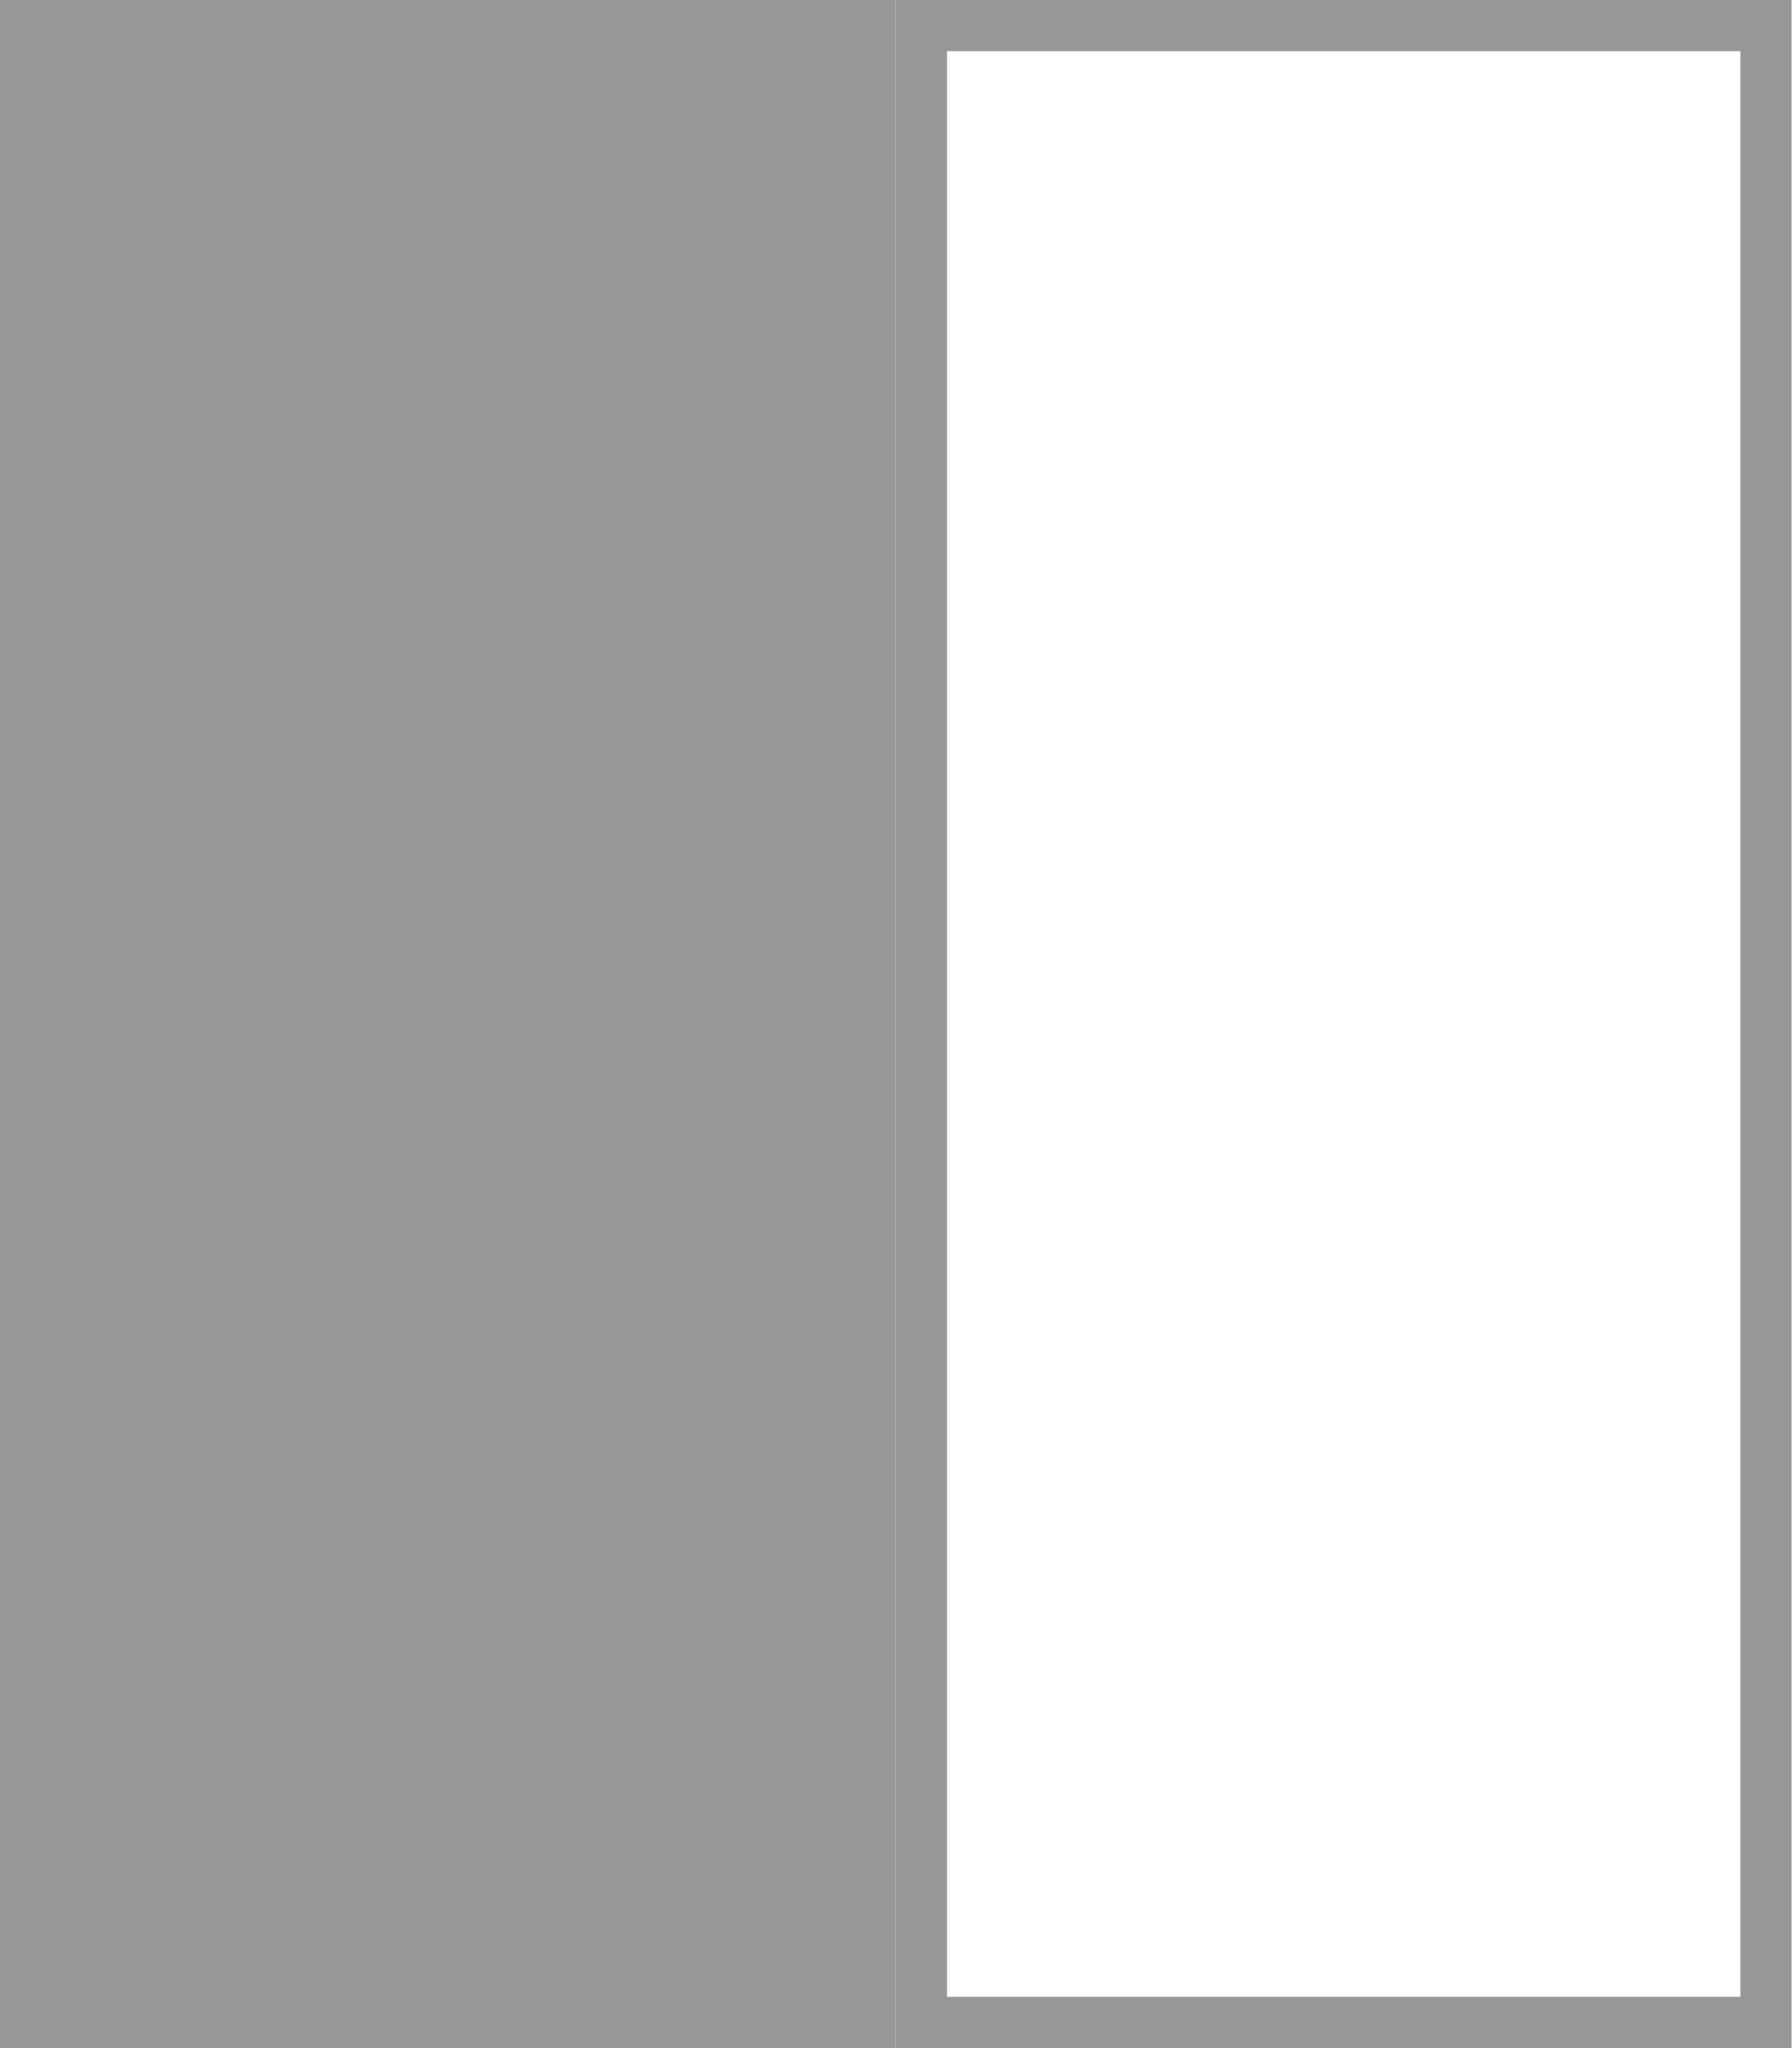
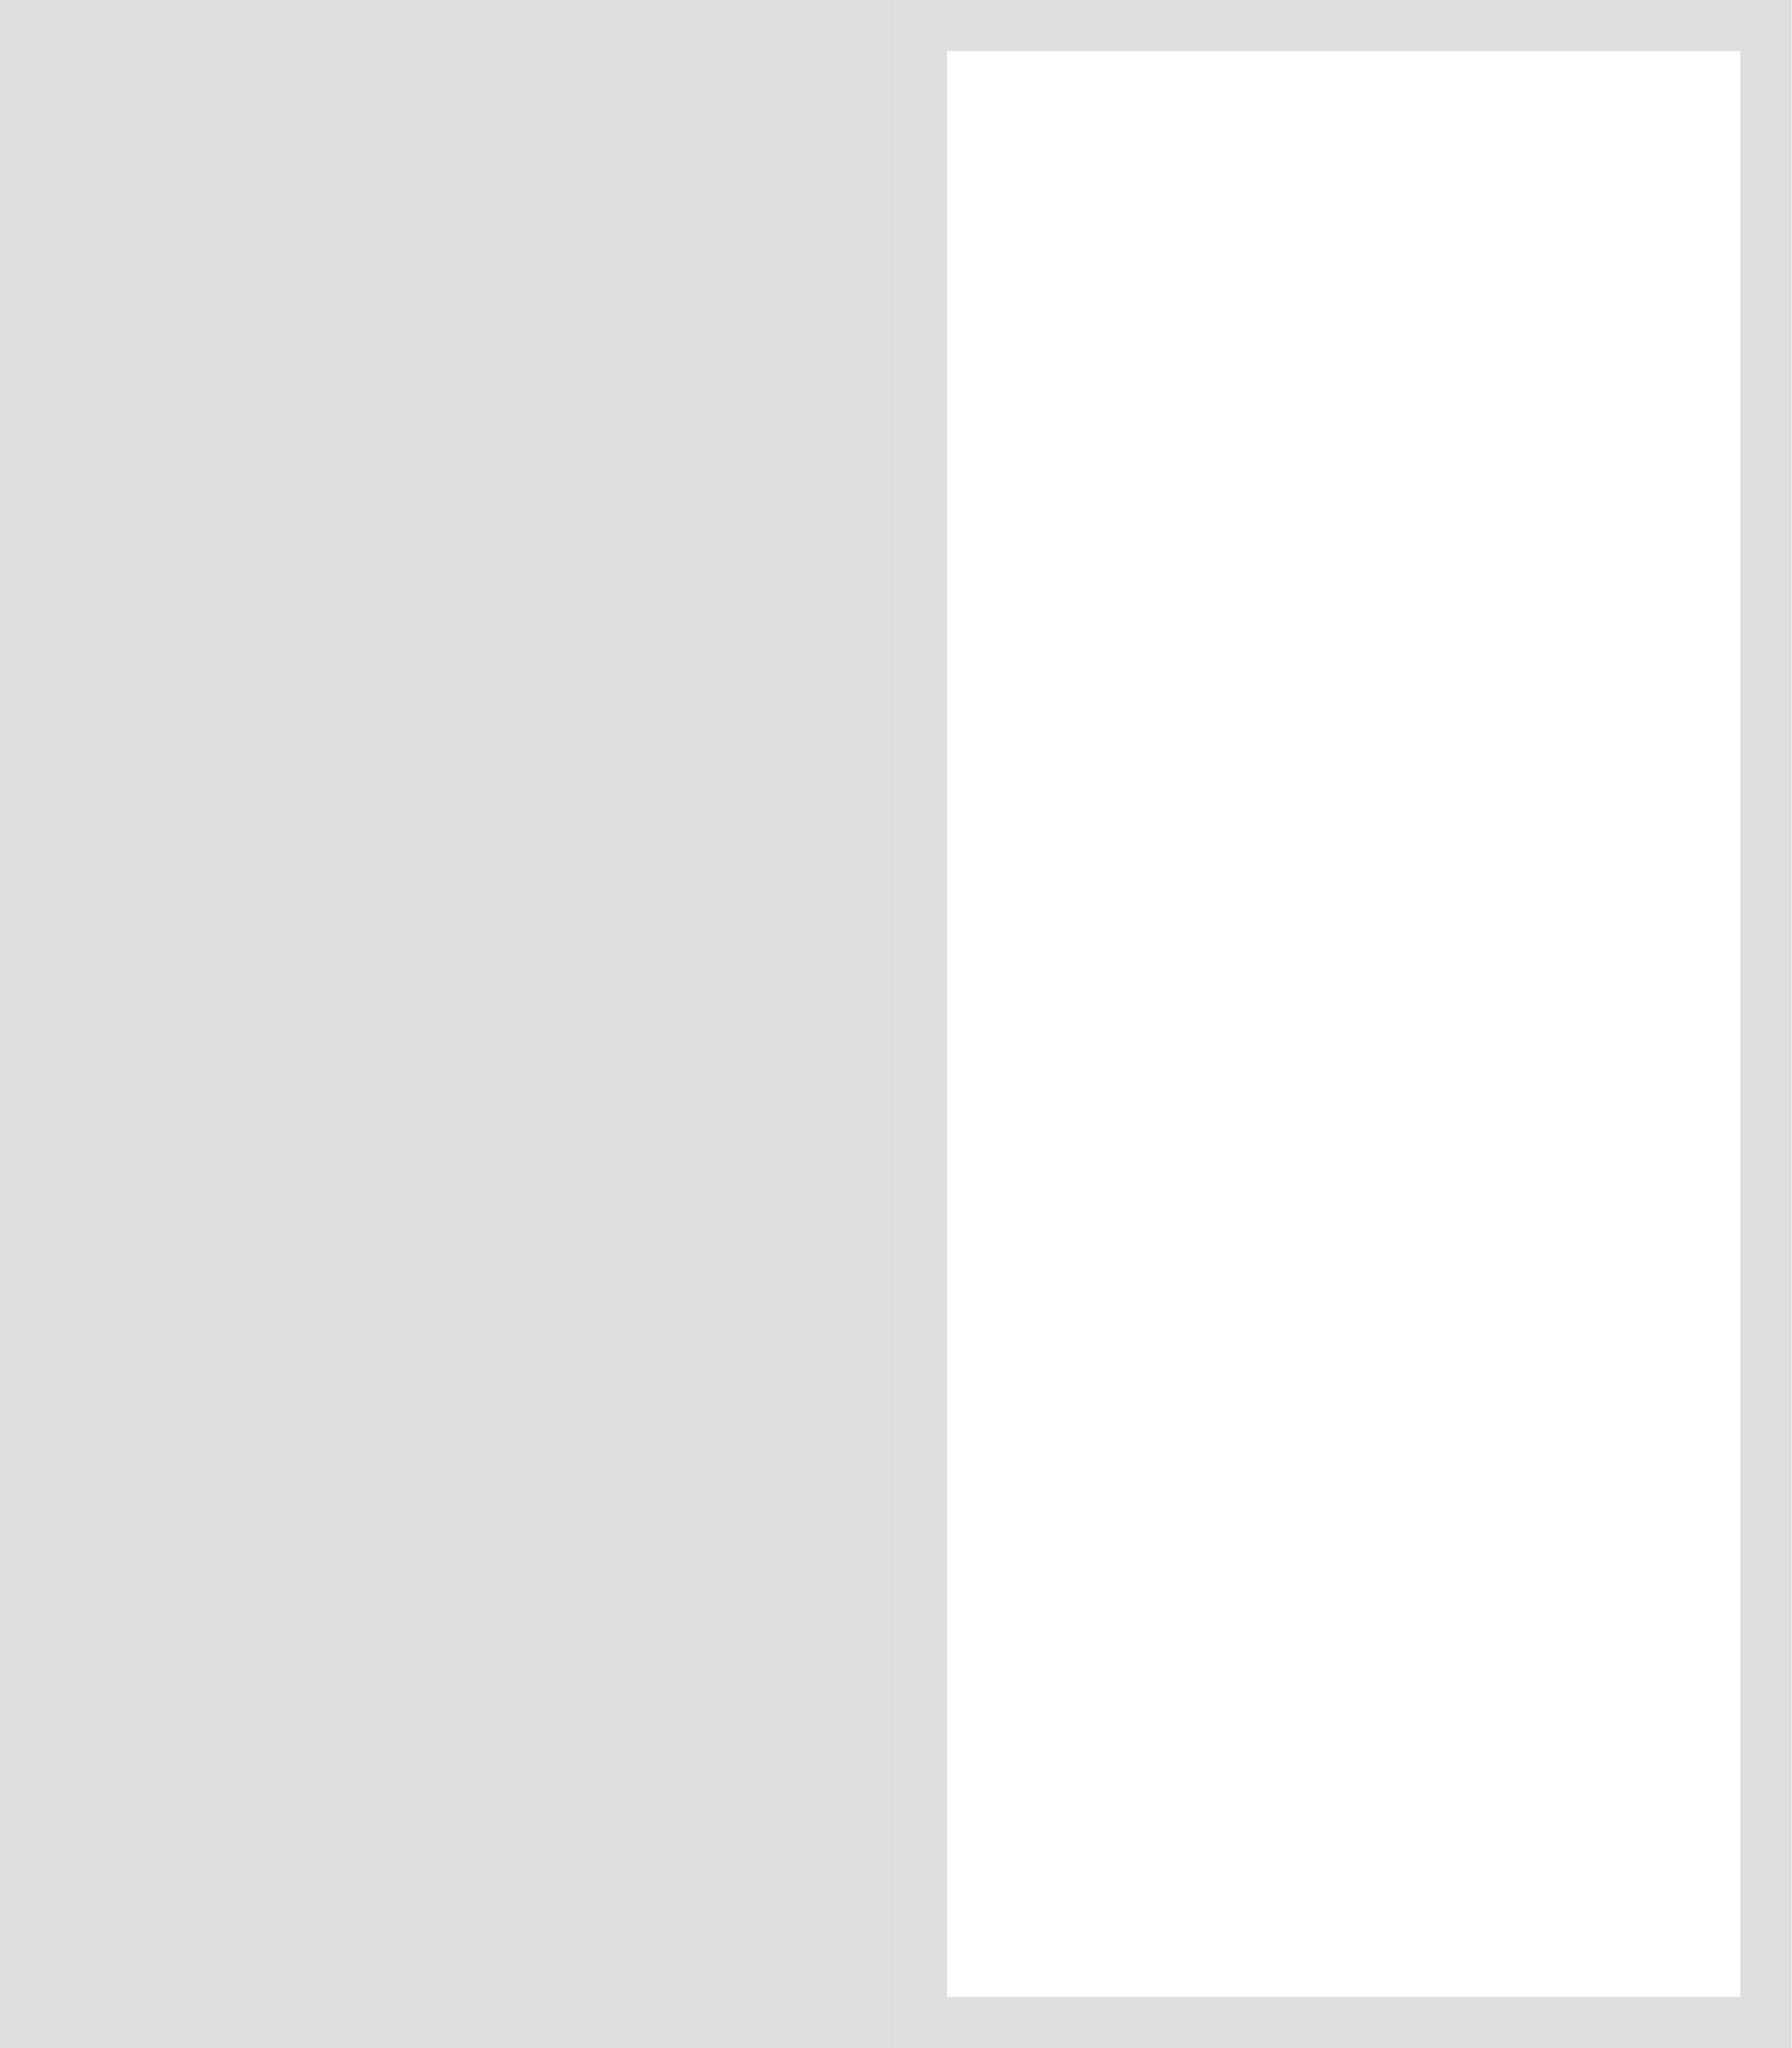
<svg xmlns="http://www.w3.org/2000/svg" width="14px" height="16px" viewBox="0 0 14 16" version="1.1">
  <g id="Dashboard" stroke="none" stroke-width="1" fill="none" fill-rule="evenodd">
    <g id="Chart-description" transform="translate(-1196, -594)">
      <g id="Group-2" transform="translate(1196, 594)">
-         <rect id="Rectangle-Copy-3" fill="#979797" x="0" y="0" width="7" height="16" />
-         <rect id="Rectangle-Copy-4" stroke="#979797" stroke-width="0.4" x="7.2" y="0.2" width="6.6" height="15.6" />
+         <rect id="Rectangle-Copy-3" fill="#DEDEDE" x="0" y="0" width="7" height="16" />
+         <rect id="Rectangle-Copy-4" stroke="#DEDEDE" stroke-width="0.4" x="7.2" y="0.2" width="6.6" height="15.6" />
      </g>
    </g>
  </g>
</svg>
